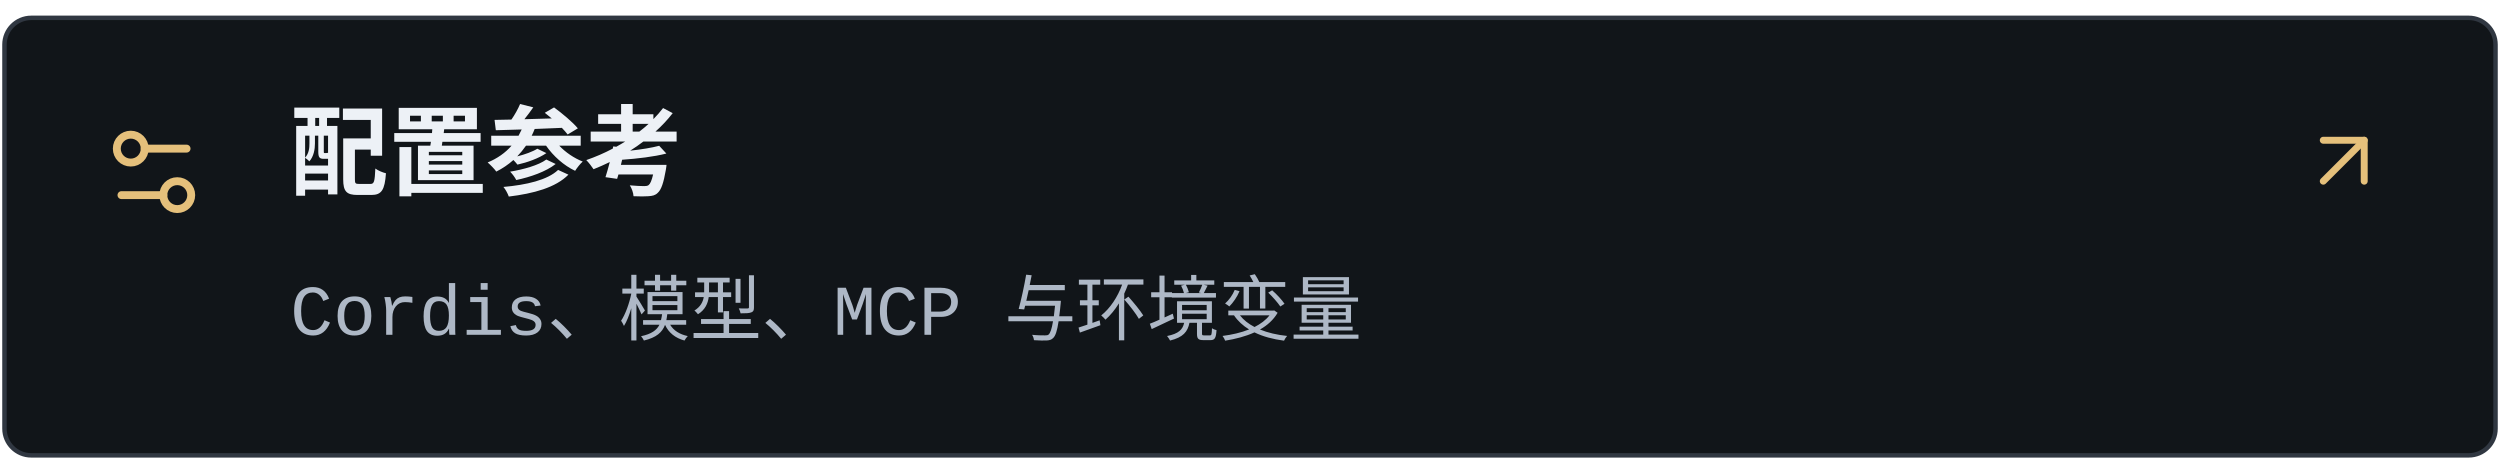
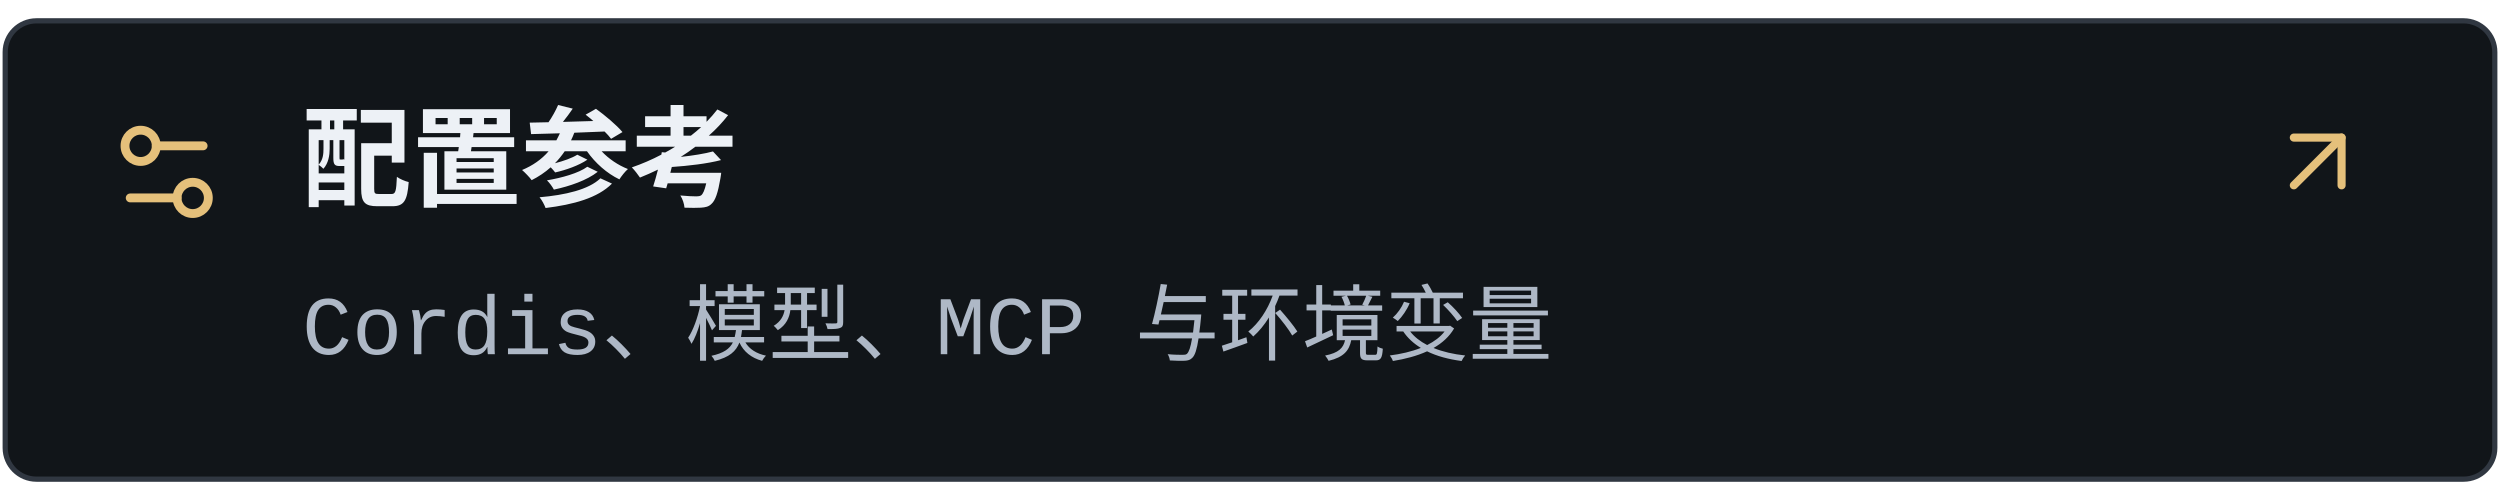
- <svg xmlns="http://www.w3.org/2000/svg" width="560" height="106" viewBox="0 0 560 106" role="img" aria-labelledby="title desc">
+ <svg xmlns="http://www.w3.org/2000/svg" width="480" height="96" viewBox="0 0 480 96" role="img" aria-labelledby="title desc">
  <style>
    text { font-family: "Cascadia Code","SFMono-Regular",Consolas,"Liberation Mono","Microsoft YaHei",monospace; letter-spacing: 0; }
    a:hover .tile { fill: #1b2028; }
    a:focus-visible .tile { stroke: #8bb6fb; stroke-width: 3; }
    
  </style>
  <a href="https://github.com/says693/dsh-TUI-693/blob/main/docs/configuration.md">
-     <rect class="tile" x="1" y="4" width="558" height="98" rx="6" fill="#111519" stroke="#303741" />
-     <g transform="translate(22 26) scale(1.041667)" fill="none" stroke="#e5c07b" stroke-width="1.7" stroke-linecap="round" stroke-linejoin="round">
+     <rect class="tile" x="1" y="4" width="478" height="88" rx="6" fill="#111519" stroke="#303741" />
+     <g transform="translate(20 21) scale(1)" fill="none" stroke="#e5c07b" stroke-width="1.7" stroke-linecap="round" stroke-linejoin="round">
      <path d="M14 17H5" />
      <path d="M19 7h-9" />
      <circle cx="17" cy="17" r="3" />
      <circle cx="7" cy="7" r="3" />
    </g>
-     <text x="65" y="42" font-size="22" fill="#edf1f6" font-weight="600">配置参考</text>
-     <text x="65" y="75" font-size="16" fill="#aeb8c6">Cordis、模型、MCP 与环境变量</text>
-     <g transform="translate(514 25) scale(0.9166667)" fill="none" stroke="#e5c07b" stroke-width="1.7" stroke-linecap="round" stroke-linejoin="round">
+     <text x="58" y="38" font-size="21" fill="#edf1f6" font-weight="600">配置参考</text>
+     <text x="58" y="68" font-size="16" fill="#aeb8c6">Cordis、模型、MCP 与环境变量</text>
+     <g transform="translate(434 20) scale(0.9166667)" fill="none" stroke="#e5c07b" stroke-width="1.7" stroke-linecap="round" stroke-linejoin="round">
      <path d="M7 7h10v10" />
      <path d="M7 17 17 7" />
    </g>
  </a>
</svg>
